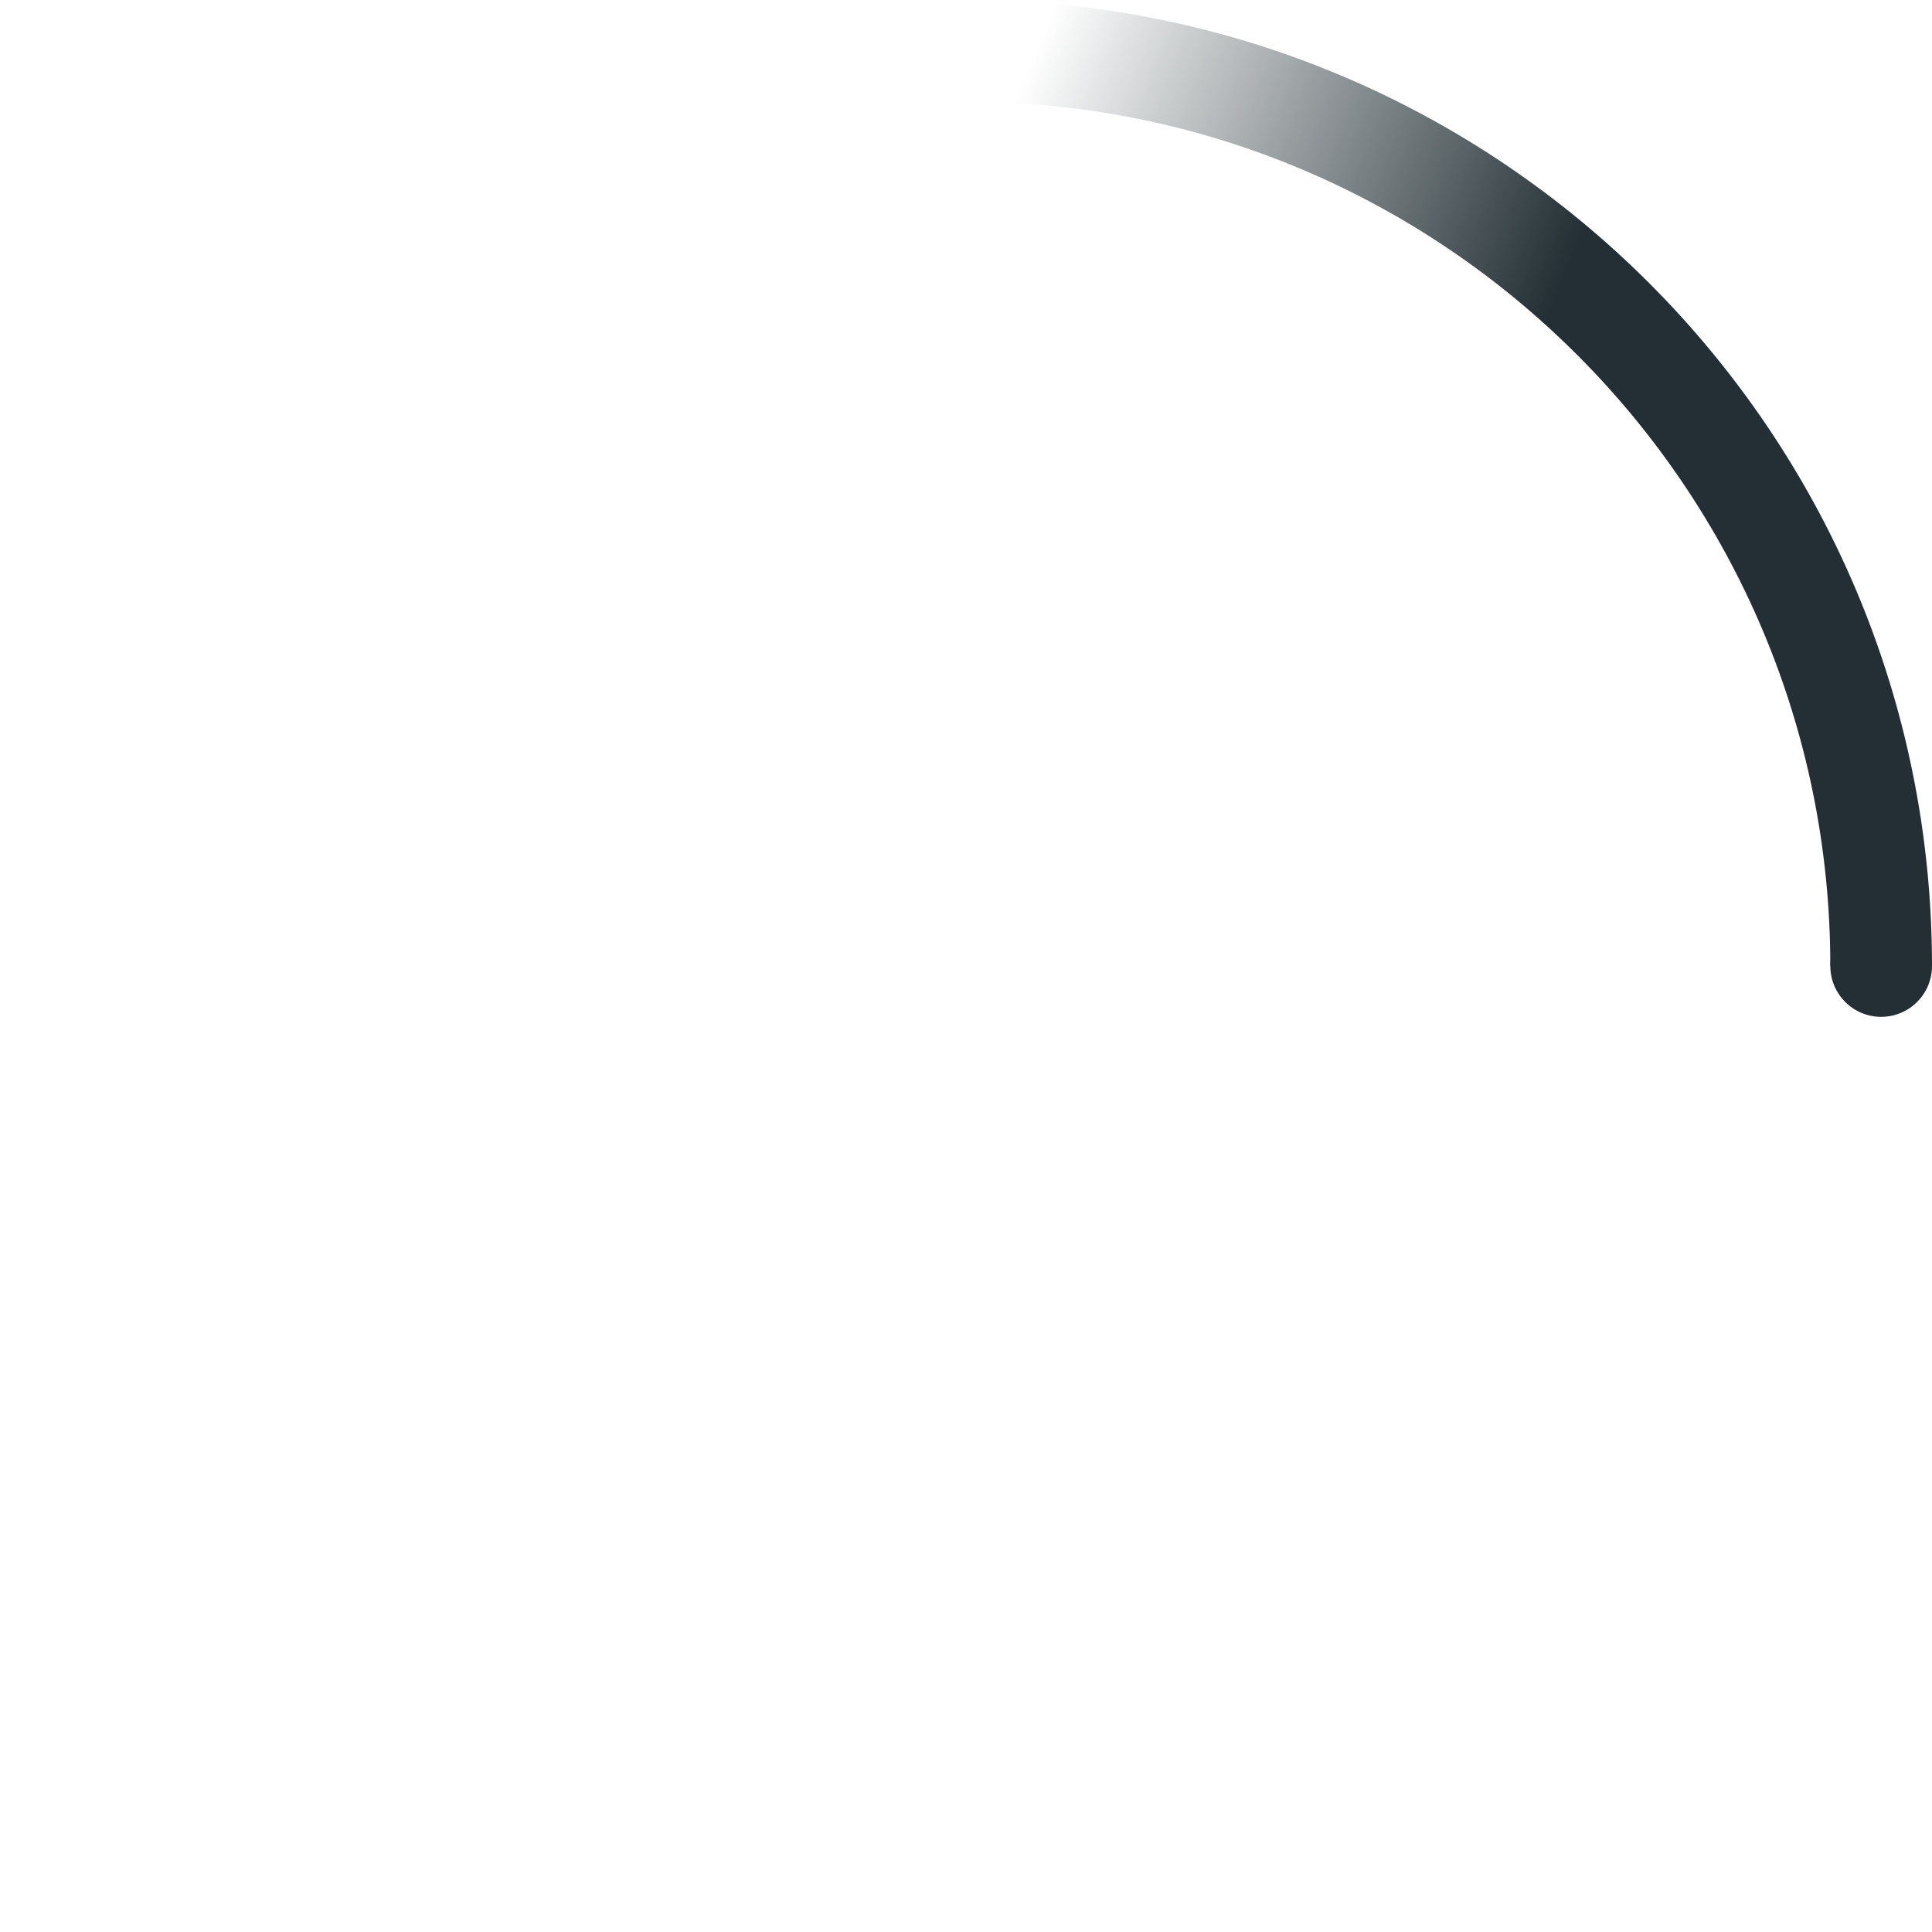
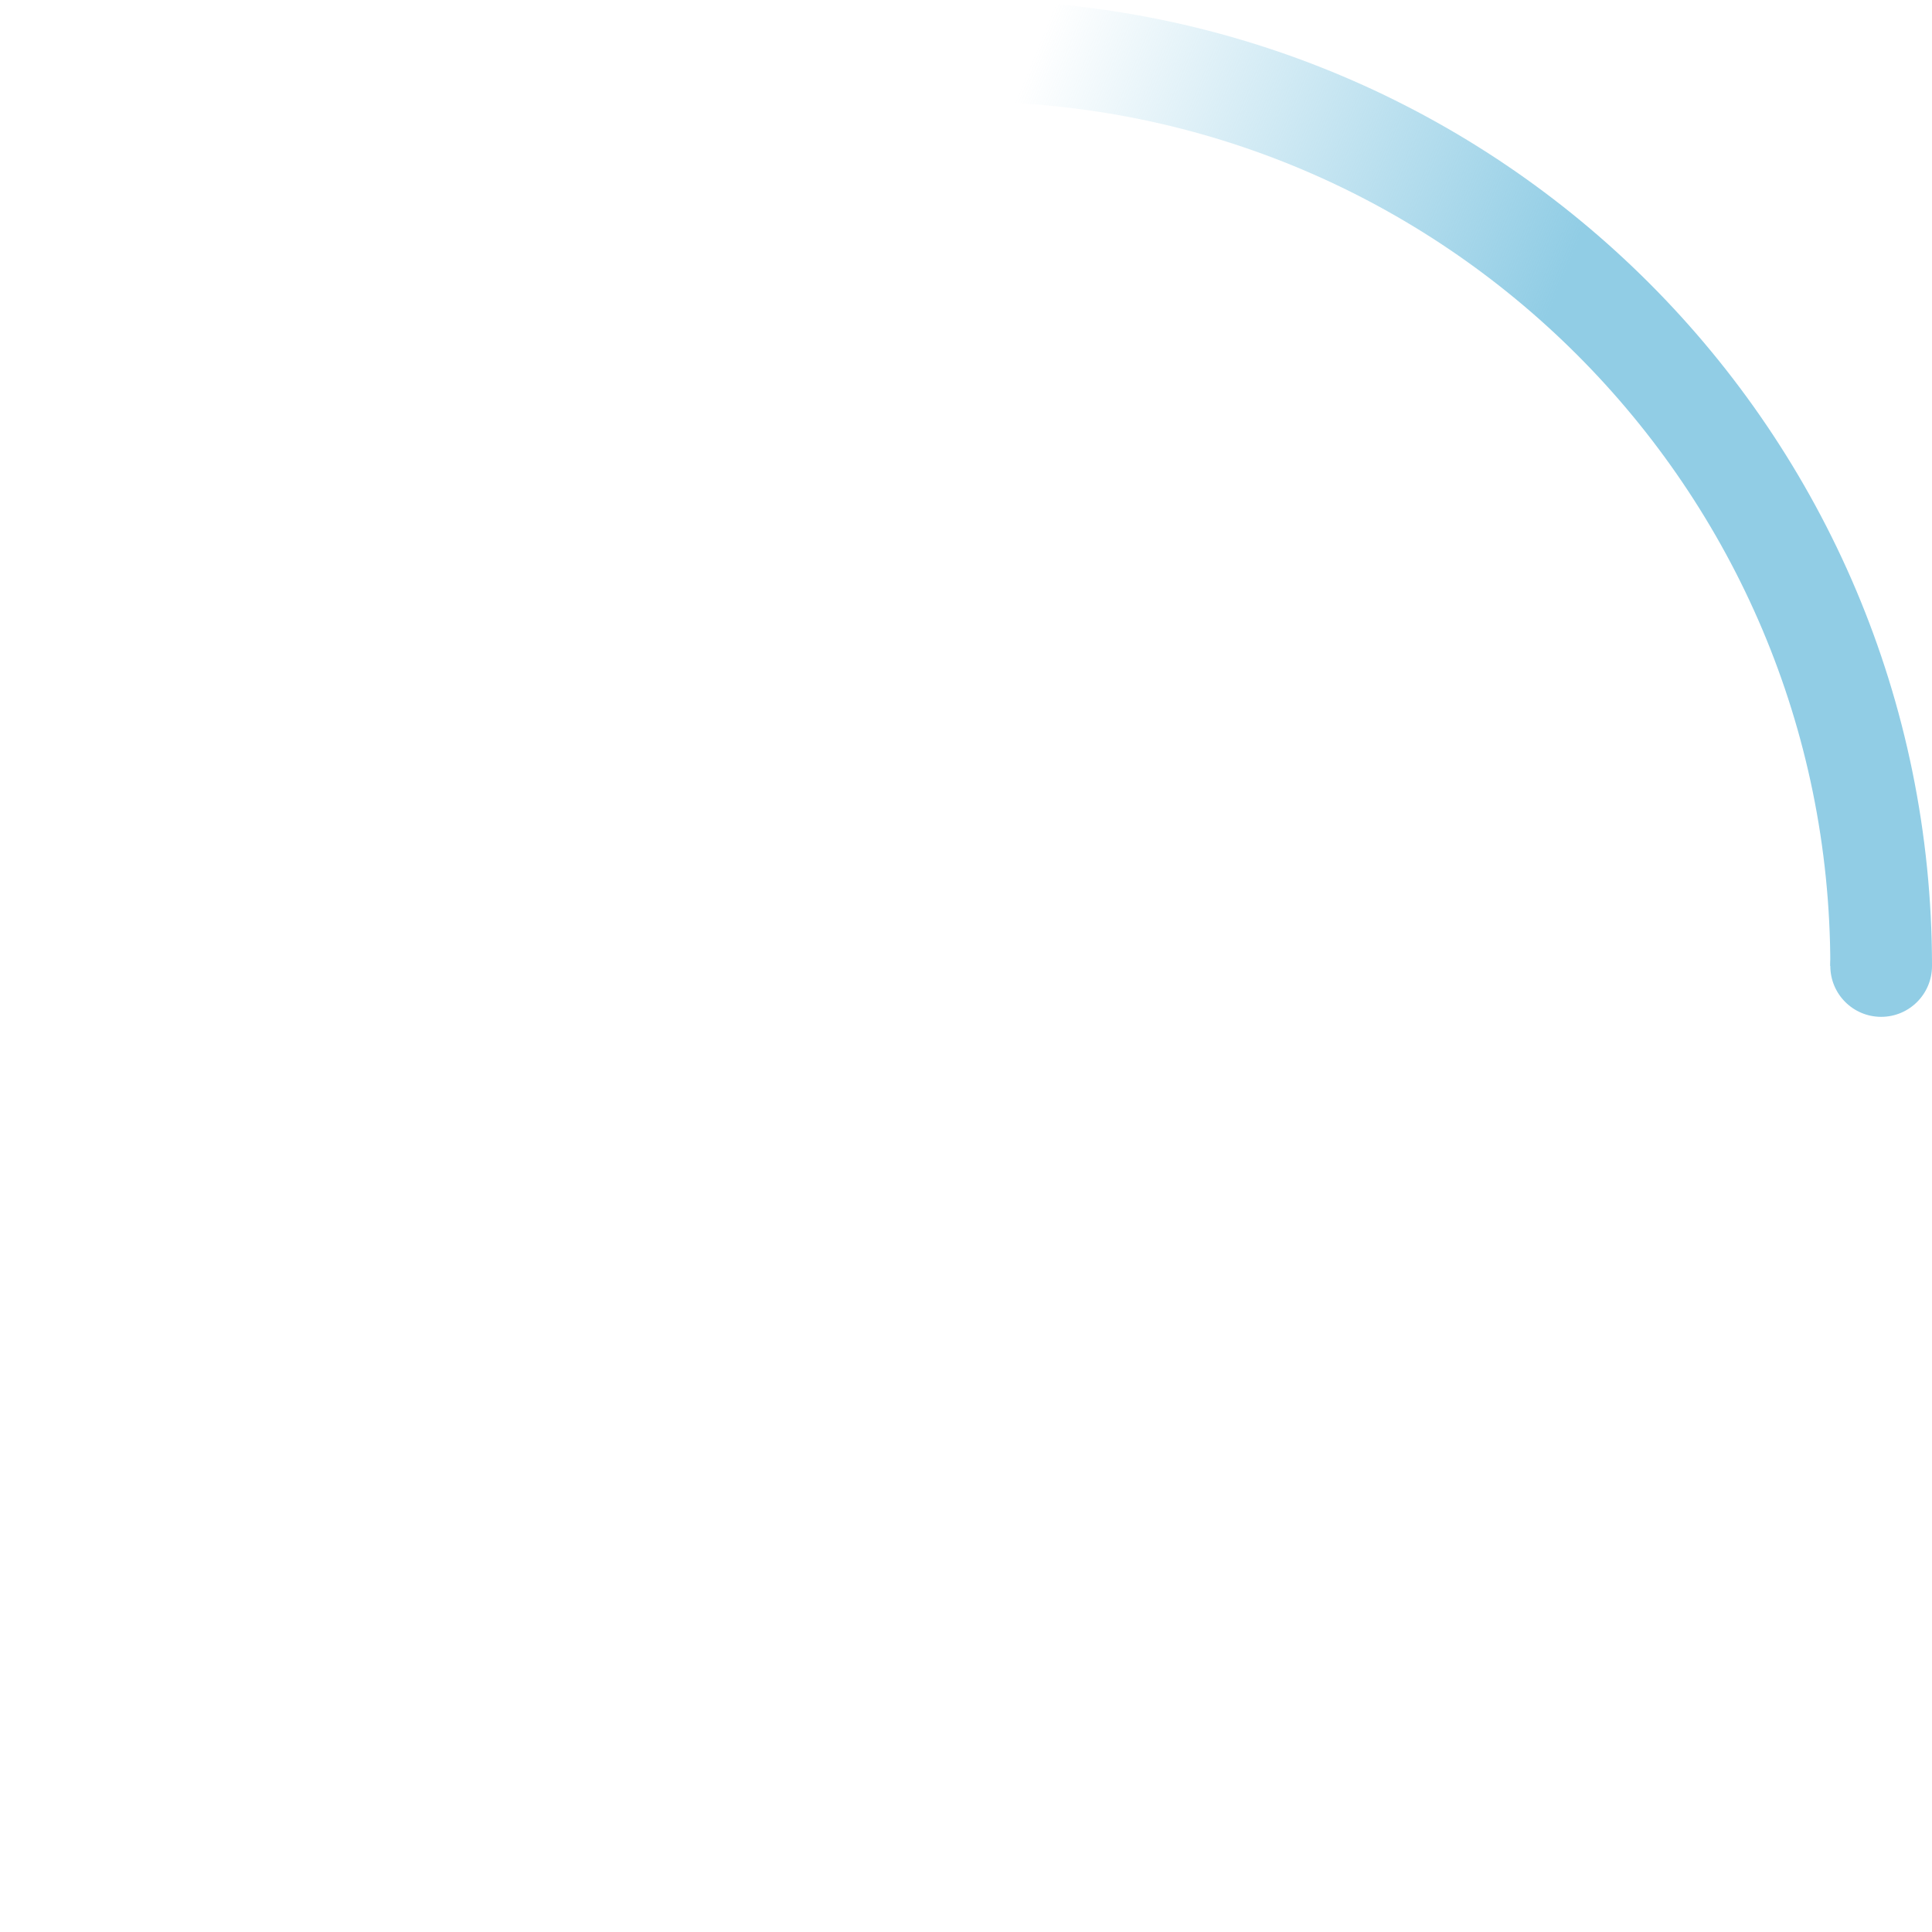
<svg xmlns="http://www.w3.org/2000/svg" width="38" height="38" viewBox="0 0 38 38">
  <defs>
    <linearGradient x1="8.042%" y1="0%" x2="65.682%" y2="23.865%" id="a">
-       <stop stop-color="#232f34" stop-opacity="0" offset="0%" />
-       <stop stop-color="#232f34" stop-opacity=".631" offset="63.146%" />
-       <stop stop-color="#232f34" offset="100%" />
+       <stop stop-color="#91cde5" stop-opacity="0" offset="0%" />
+       <stop stop-color="#91cde5" stop-opacity=".631" offset="63.146%" />
+       <stop stop-color="#91cde5" offset="100%" />
    </linearGradient>
  </defs>
  <g fill="none" fill-rule="evenodd">
    <g transform="translate(1 1)">
      <path d="M36 18c0-9.94-8.06-18-18-18" id="Oval-2" stroke="url(#a)" stroke-width="2">
        <animateTransform attributeName="transform" type="rotate" from="0 18 18" to="360 18 18" dur="0.9s" repeatCount="indefinite" />
      </path>
-       <circle fill="#232f34" cx="36" cy="18" r="1">
+       <circle fill="#91cde5" cx="36" cy="18" r="1">
        <animateTransform attributeName="transform" type="rotate" from="0 18 18" to="360 18 18" dur="0.9s" repeatCount="indefinite" />
      </circle>
    </g>
  </g>
</svg>
